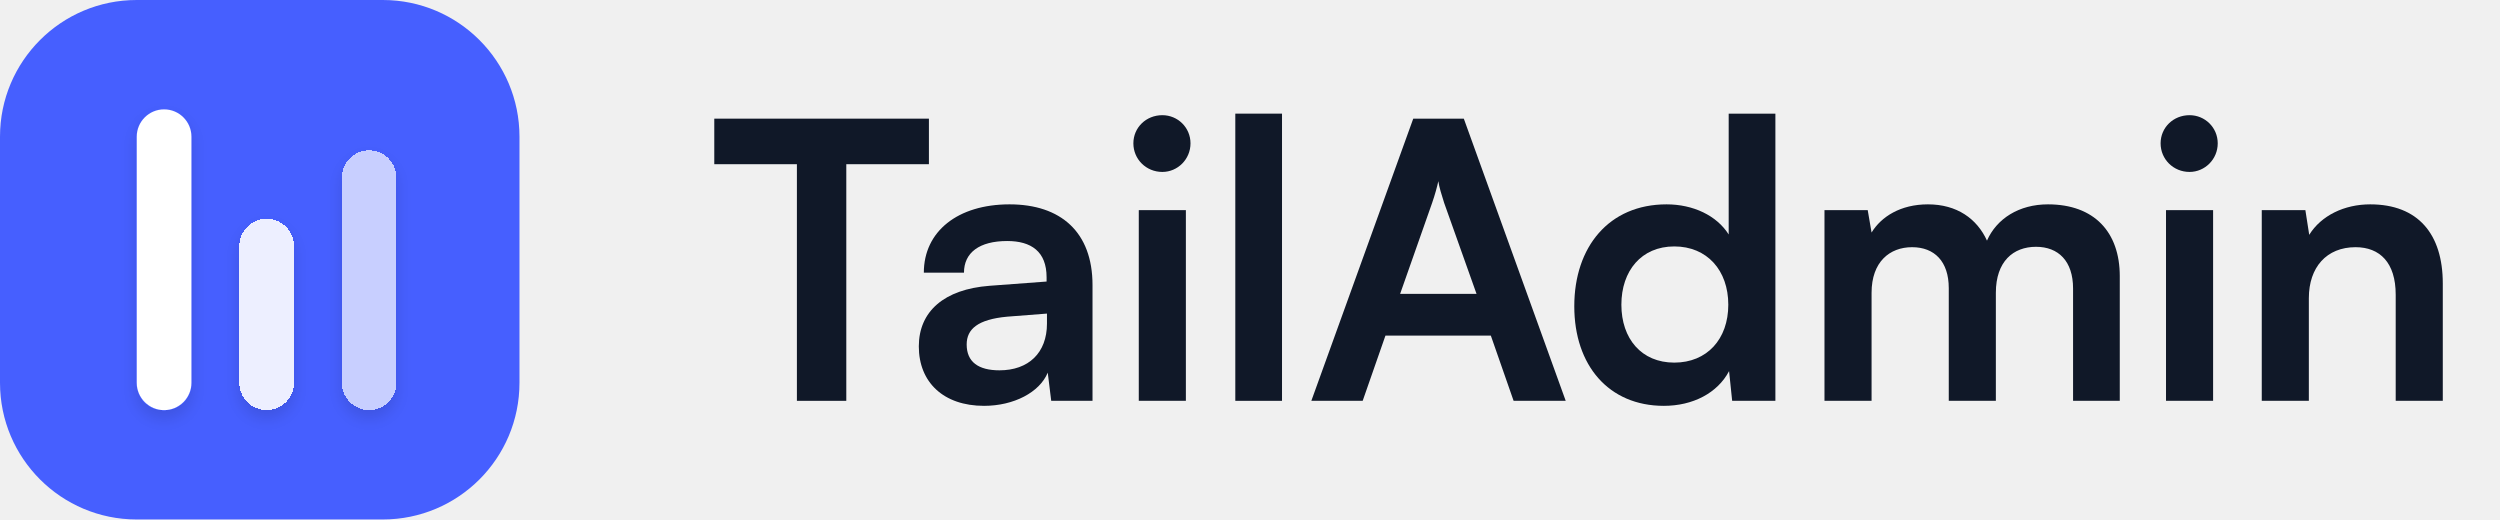
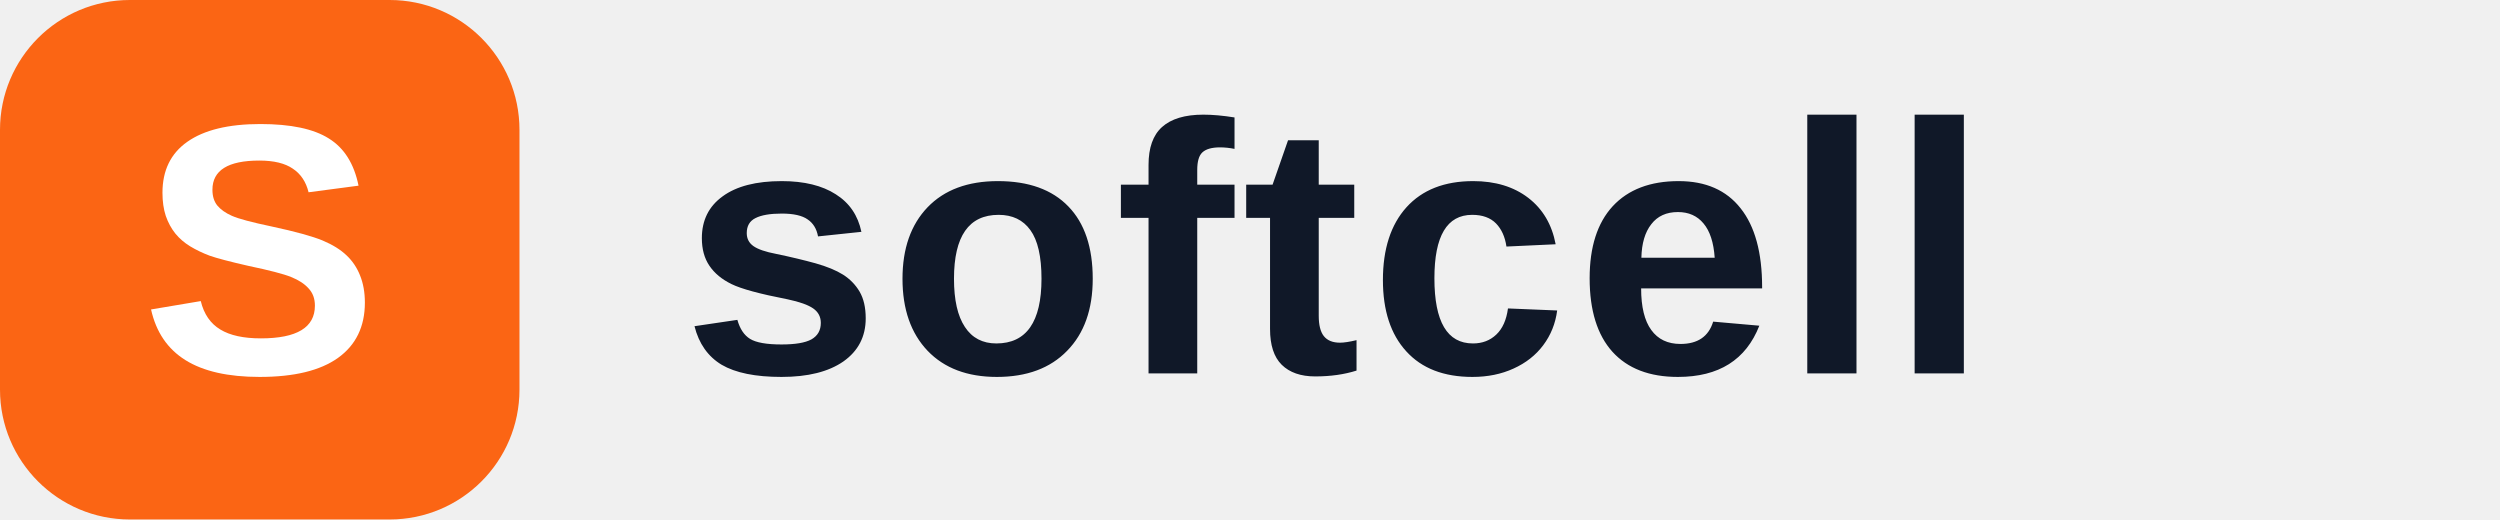
<svg xmlns="http://www.w3.org/2000/svg" width="154" height="32" viewBox="0 0 154 32" fill="none">
-   <path d="M0 8.421C0 3.77 3.77 0 8.421 0H23.579C28.23 0 32 3.77 32 8.421V23.579C32 28.23 28.23 32 23.579 32H8.421C3.77 32 0 28.23 0 23.579V8.421Z" fill="#465FFF" />
-   <g filter="url(#filter0_d_1624_24907)">
-     <path d="M8.424 8.422C8.424 7.491 9.178 6.737 10.108 6.737V6.737C11.038 6.737 11.792 7.491 11.792 8.422V23.579C11.792 24.51 11.038 25.264 10.108 25.264V25.264C9.178 25.264 8.424 24.51 8.424 23.579V8.422Z" fill="white" />
-   </g>
-   <g filter="url(#filter1_d_1624_24907)">
-     <path d="M14.742 15.157C14.742 14.227 15.496 13.473 16.426 13.473V13.473C17.357 13.473 18.111 14.227 18.111 15.157V23.578C18.111 24.508 17.357 25.262 16.426 25.262V25.262C15.496 25.262 14.742 24.508 14.742 23.578V15.157Z" fill="white" fill-opacity="0.9" shape-rendering="crispEdges" />
-   </g>
-   <g filter="url(#filter2_d_1624_24907)">
-     <path d="M21.055 10.946C21.055 10.016 21.809 9.262 22.739 9.262V9.262C23.669 9.262 24.423 10.016 24.423 10.946V23.578C24.423 24.508 23.669 25.262 22.739 25.262V25.262C21.809 25.262 21.055 24.508 21.055 23.578V10.946Z" fill="white" fill-opacity="0.7" shape-rendering="crispEdges" />
-   </g>
-   <path d="M44 10.115H49.089V24.691H52.132V10.115H57.221V7.309H44V10.115Z" fill="#101828" />
-   <path d="M60.617 25C62.448 25 64.042 24.168 64.541 22.955L64.755 24.691H67.299V17.558C67.299 14.3 65.349 12.588 62.187 12.588C59.001 12.588 56.908 14.252 56.908 16.797H59.381C59.381 15.56 60.332 14.847 62.044 14.847C63.519 14.847 64.47 15.489 64.47 17.082V17.343L60.95 17.605C58.168 17.819 56.599 19.174 56.599 21.338C56.599 23.549 58.121 25 60.617 25ZM61.569 22.812C60.261 22.812 59.547 22.289 59.547 21.219C59.547 20.268 60.237 19.674 62.044 19.507L64.493 19.317V19.935C64.493 21.742 63.352 22.812 61.569 22.812Z" fill="#101828" />
-   <path d="M71.6 10.591C72.551 10.591 73.335 9.806 73.335 8.831C73.335 7.856 72.551 7.095 71.6 7.095C70.601 7.095 69.816 7.856 69.816 8.831C69.816 9.806 70.601 10.591 71.6 10.591ZM70.149 24.691H73.05V12.944H70.149V24.691Z" fill="#101828" />
-   <path d="M78.972 24.691V7H76.095V24.691H78.972Z" fill="#101828" />
-   <path d="M83.941 24.691L85.344 20.672H91.835L93.238 24.691H96.448L90.171 7.309H87.056L80.778 24.691H83.941ZM88.221 12.493C88.387 12.017 88.53 11.494 88.601 11.161C88.649 11.518 88.815 12.041 88.958 12.493L90.955 18.104H86.247L88.221 12.493Z" fill="#101828" />
-   <path d="M102.493 25C104.276 25 105.798 24.215 106.511 22.86L106.701 24.691H109.364V7H106.487V14.443C105.75 13.277 104.3 12.588 102.659 12.588C99.116 12.588 96.976 15.203 96.976 18.865C96.976 22.503 99.092 25 102.493 25ZM103.135 22.337C101.113 22.337 99.877 20.863 99.877 18.77C99.877 16.678 101.113 15.18 103.135 15.18C105.156 15.18 106.463 16.654 106.463 18.77C106.463 20.886 105.156 22.337 103.135 22.337Z" fill="#101828" />
-   <path d="M115.289 24.691V18.033C115.289 16.131 116.406 15.227 117.785 15.227C119.164 15.227 120.044 16.107 120.044 17.748V24.691H122.945V18.033C122.945 16.107 124.015 15.203 125.418 15.203C126.797 15.203 127.701 16.083 127.701 17.771V24.691H130.578V17.011C130.578 14.3 129.008 12.588 126.155 12.588C124.372 12.588 122.993 13.468 122.398 14.823C121.78 13.468 120.543 12.588 118.76 12.588C117.072 12.588 115.883 13.349 115.289 14.324L115.051 12.944H112.388V24.691H115.289Z" fill="#101828" />
-   <path d="M134.876 10.591C135.827 10.591 136.612 9.806 136.612 8.831C136.612 7.856 135.827 7.095 134.876 7.095C133.877 7.095 133.093 7.856 133.093 8.831C133.093 9.806 133.877 10.591 134.876 10.591ZM133.426 24.691H136.327V12.944H133.426V24.691Z" fill="#101828" />
-   <path d="M142.225 24.691V18.366C142.225 16.464 143.318 15.227 145.102 15.227C146.6 15.227 147.575 16.178 147.575 18.152V24.691H150.476V17.462C150.476 14.419 148.954 12.588 146.005 12.588C144.412 12.588 142.985 13.277 142.248 14.466L142.011 12.944H139.324V24.691H142.225Z" fill="#101828" />
-   <defs>
-     <filter id="filter0_d_1624_24907" x="7.424" y="6.237" width="5.368" height="20.526" filterUnits="userSpaceOnUse" color-interpolation-filters="sRGB">
-       <feFlood flood-opacity="0" result="BackgroundImageFix" />
-       <feColorMatrix in="SourceAlpha" type="matrix" values="0 0 0 0 0 0 0 0 0 0 0 0 0 0 0 0 0 0 127 0" result="hardAlpha" />
-       <feOffset dy="0.5" />
-       <feGaussianBlur stdDeviation="0.5" />
-       <feComposite in2="hardAlpha" operator="out" />
-       <feColorMatrix type="matrix" values="0 0 0 0 0 0 0 0 0 0 0 0 0 0 0 0 0 0 0.12 0" />
-       <feBlend mode="normal" in2="BackgroundImageFix" result="effect1_dropShadow_1624_24907" />
-       <feBlend mode="normal" in="SourceGraphic" in2="effect1_dropShadow_1624_24907" result="shape" />
-     </filter>
-     <filter id="filter1_d_1624_24907" x="13.742" y="12.973" width="5.368" height="13.79" filterUnits="userSpaceOnUse" color-interpolation-filters="sRGB">
-       <feFlood flood-opacity="0" result="BackgroundImageFix" />
-       <feColorMatrix in="SourceAlpha" type="matrix" values="0 0 0 0 0 0 0 0 0 0 0 0 0 0 0 0 0 0 127 0" result="hardAlpha" />
-       <feOffset dy="0.5" />
-       <feGaussianBlur stdDeviation="0.5" />
-       <feComposite in2="hardAlpha" operator="out" />
-       <feColorMatrix type="matrix" values="0 0 0 0 0 0 0 0 0 0 0 0 0 0 0 0 0 0 0.12 0" />
-       <feBlend mode="normal" in2="BackgroundImageFix" result="effect1_dropShadow_1624_24907" />
-       <feBlend mode="normal" in="SourceGraphic" in2="effect1_dropShadow_1624_24907" result="shape" />
-     </filter>
-     <filter id="filter2_d_1624_24907" x="20.055" y="8.762" width="5.368" height="18" filterUnits="userSpaceOnUse" color-interpolation-filters="sRGB">
-       <feFlood flood-opacity="0" result="BackgroundImageFix" />
-       <feColorMatrix in="SourceAlpha" type="matrix" values="0 0 0 0 0 0 0 0 0 0 0 0 0 0 0 0 0 0 127 0" result="hardAlpha" />
-       <feOffset dy="0.5" />
-       <feGaussianBlur stdDeviation="0.5" />
-       <feComposite in2="hardAlpha" operator="out" />
-       <feColorMatrix type="matrix" values="0 0 0 0 0 0 0 0 0 0 0 0 0 0 0 0 0 0 0.12 0" />
-       <feBlend mode="normal" in2="BackgroundImageFix" result="effect1_dropShadow_1624_24907" />
-       <feBlend mode="normal" in="SourceGraphic" in2="effect1_dropShadow_1624_24907" result="shape" />
-     </filter>
-   </defs>
+   <rect width="32" height="32" rx="8" fill="#FB6514" />
+   <text x="16" y="23" text-anchor="middle" font-family="Arial, Helvetica, sans-serif" font-size="22" font-weight="700" fill="#FFFFFF" letter-spacing="0.5">S</text>
+   <text x="42" y="23" font-family="Arial, Helvetica, sans-serif" font-size="22" font-weight="700" fill="#101828" letter-spacing="0.5">softcell</text>
</svg>
